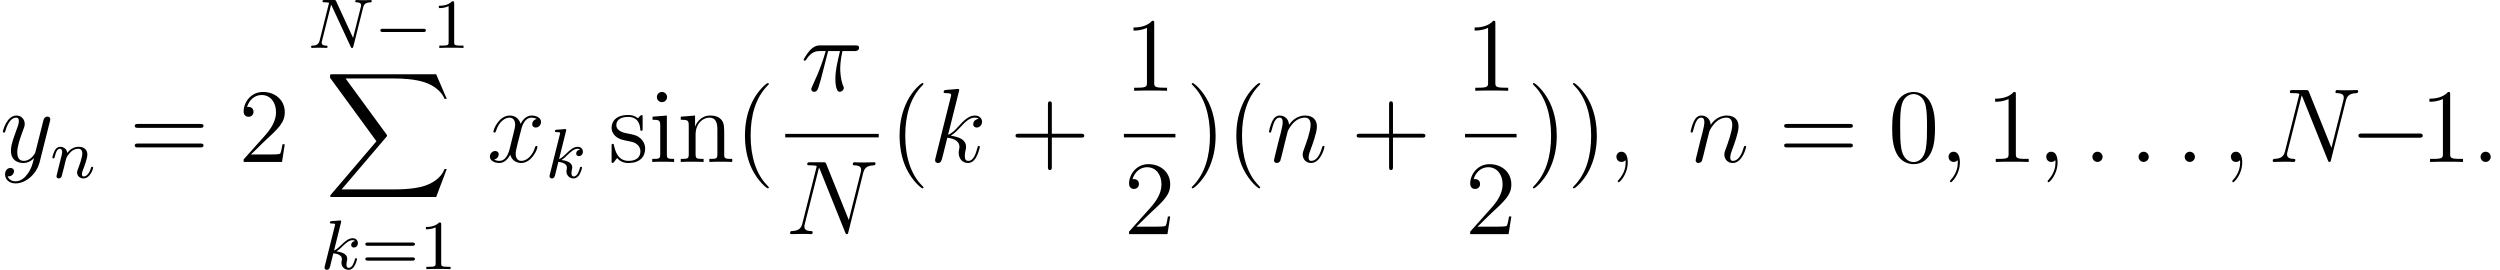
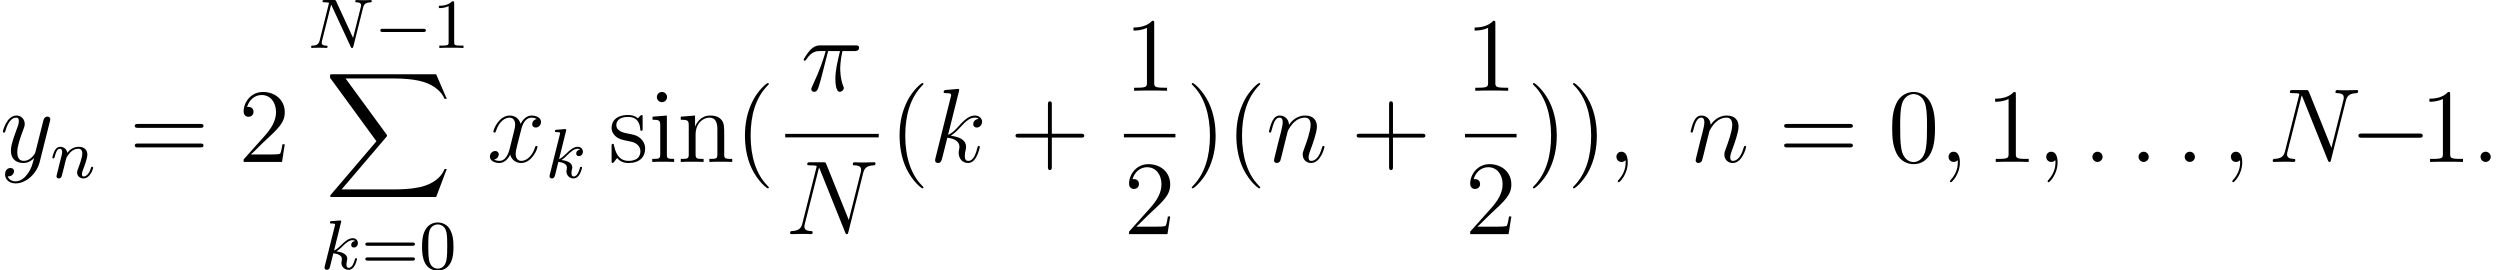
<svg xmlns="http://www.w3.org/2000/svg" xmlns:xlink="http://www.w3.org/1999/xlink" height="30.574pt" version="1.1" viewBox="83.154 70.735 284.004 30.574" width="284.004pt">
  <defs>
    <path d="M5.571 -1.809C5.699 -1.809 5.874 -1.809 5.874 -1.993S5.699 -2.176 5.571 -2.176H1.004C0.877 -2.176 0.701 -2.176 0.701 -1.993S0.877 -1.809 1.004 -1.809H5.571Z" id="g0-0" />
-     <path d="M7.878 -2.75C8.082 -2.75 8.297 -2.75 8.297 -2.989S8.082 -3.228 7.878 -3.228H1.411C1.207 -3.228 0.992 -3.228 0.992 -2.989S1.207 -2.75 1.411 -2.75H7.878Z" id="g1-0" />
    <path d="M6.312 -4.575C6.408 -4.965 6.583 -5.157 7.157 -5.181C7.237 -5.181 7.301 -5.228 7.301 -5.332C7.301 -5.38 7.261 -5.444 7.181 -5.444C7.125 -5.444 6.974 -5.42 6.384 -5.42C5.746 -5.42 5.643 -5.444 5.571 -5.444C5.444 -5.444 5.42 -5.356 5.42 -5.292C5.42 -5.189 5.523 -5.181 5.595 -5.181C6.081 -5.165 6.081 -4.949 6.081 -4.838C6.081 -4.798 6.081 -4.758 6.049 -4.631L5.173 -1.14L3.252 -5.3C3.188 -5.444 3.172 -5.444 2.981 -5.444H1.945C1.801 -5.444 1.698 -5.444 1.698 -5.292C1.698 -5.181 1.793 -5.181 1.961 -5.181C2.024 -5.181 2.264 -5.181 2.447 -5.133L1.379 -0.853C1.283 -0.454 1.076 -0.279 0.542 -0.263C0.494 -0.263 0.399 -0.255 0.399 -0.112C0.399 -0.064 0.438 0 0.518 0C0.55 0 0.733 -0.024 1.307 -0.024C1.937 -0.024 2.056 0 2.128 0C2.16 0 2.279 0 2.279 -0.151C2.279 -0.247 2.192 -0.263 2.136 -0.263C1.849 -0.271 1.61 -0.319 1.61 -0.598C1.61 -0.638 1.634 -0.749 1.634 -0.757L2.678 -4.918H2.686L4.902 -0.143C4.957 -0.016 4.965 0 5.053 0C5.165 0 5.173 -0.032 5.204 -0.167L6.312 -4.575Z" id="g2-78" />
    <path d="M2.327 -5.292C2.335 -5.308 2.359 -5.412 2.359 -5.42C2.359 -5.46 2.327 -5.531 2.232 -5.531C2.2 -5.531 1.953 -5.507 1.769 -5.491L1.323 -5.46C1.148 -5.444 1.068 -5.436 1.068 -5.292C1.068 -5.181 1.18 -5.181 1.275 -5.181C1.658 -5.181 1.658 -5.133 1.658 -5.061C1.658 -5.037 1.658 -5.021 1.618 -4.878L0.486 -0.343C0.454 -0.223 0.454 -0.175 0.454 -0.167C0.454 -0.032 0.566 0.08 0.717 0.08C0.988 0.08 1.052 -0.175 1.084 -0.287C1.164 -0.622 1.371 -1.466 1.459 -1.801C1.897 -1.753 2.431 -1.602 2.431 -1.148C2.431 -1.108 2.431 -1.068 2.415 -0.988C2.391 -0.885 2.375 -0.773 2.375 -0.733C2.375 -0.263 2.726 0.08 3.188 0.08C3.523 0.08 3.73 -0.167 3.834 -0.319C4.025 -0.614 4.152 -1.092 4.152 -1.14C4.152 -1.219 4.089 -1.243 4.033 -1.243C3.937 -1.243 3.921 -1.196 3.889 -1.052C3.786 -0.677 3.579 -0.143 3.204 -0.143C2.997 -0.143 2.949 -0.319 2.949 -0.534C2.949 -0.638 2.957 -0.733 2.997 -0.917C3.005 -0.948 3.037 -1.076 3.037 -1.164C3.037 -1.817 2.216 -1.961 1.809 -2.016C2.104 -2.192 2.375 -2.463 2.471 -2.566C2.909 -2.997 3.268 -3.292 3.65 -3.292C3.754 -3.292 3.85 -3.268 3.913 -3.188C3.483 -3.132 3.483 -2.758 3.483 -2.75C3.483 -2.574 3.618 -2.455 3.794 -2.455C4.009 -2.455 4.248 -2.63 4.248 -2.957C4.248 -3.228 4.057 -3.515 3.658 -3.515C3.196 -3.515 2.782 -3.164 2.327 -2.71C1.865 -2.256 1.666 -2.168 1.538 -2.112L2.327 -5.292Z" id="g2-107" />
    <path d="M1.594 -1.307C1.618 -1.427 1.698 -1.73 1.722 -1.849C1.833 -2.279 1.833 -2.287 2.016 -2.55C2.279 -2.941 2.654 -3.292 3.188 -3.292C3.475 -3.292 3.642 -3.124 3.642 -2.75C3.642 -2.311 3.308 -1.403 3.156 -1.012C3.053 -0.749 3.053 -0.701 3.053 -0.598C3.053 -0.143 3.427 0.08 3.77 0.08C4.551 0.08 4.878 -1.036 4.878 -1.14C4.878 -1.219 4.814 -1.243 4.758 -1.243C4.663 -1.243 4.647 -1.188 4.623 -1.108C4.431 -0.454 4.097 -0.143 3.794 -0.143C3.666 -0.143 3.602 -0.223 3.602 -0.406S3.666 -0.765 3.746 -0.964C3.865 -1.267 4.216 -2.184 4.216 -2.63C4.216 -3.228 3.802 -3.515 3.228 -3.515C2.582 -3.515 2.168 -3.124 1.937 -2.821C1.881 -3.26 1.53 -3.515 1.124 -3.515C0.837 -3.515 0.638 -3.332 0.51 -3.084C0.319 -2.71 0.239 -2.311 0.239 -2.295C0.239 -2.224 0.295 -2.192 0.359 -2.192C0.462 -2.192 0.47 -2.224 0.526 -2.431C0.622 -2.821 0.765 -3.292 1.1 -3.292C1.307 -3.292 1.355 -3.092 1.355 -2.917C1.355 -2.774 1.315 -2.622 1.251 -2.359C1.235 -2.295 1.116 -1.825 1.084 -1.714L0.789 -0.518C0.757 -0.399 0.709 -0.199 0.709 -0.167C0.709 0.016 0.861 0.08 0.964 0.08C1.108 0.08 1.227 -0.016 1.283 -0.112C1.307 -0.159 1.371 -0.43 1.411 -0.598L1.594 -1.307Z" id="g2-110" />
-     <path d="M12.613 13.948L13.818 10.76H13.569C13.181 11.796 12.124 12.473 10.979 12.772C10.77 12.822 9.793 13.081 7.88 13.081H1.873L6.944 7.133C7.014 7.054 7.034 7.024 7.034 6.974C7.034 6.954 7.034 6.924 6.964 6.824L2.321 0.478H7.781C9.116 0.478 10.022 0.618 10.112 0.638C10.65 0.717 11.517 0.887 12.304 1.385C12.553 1.544 13.23 1.993 13.569 2.8H13.818L12.613 0H0.837C0.608 0 0.598 0.01 0.568 0.07C0.558 0.1 0.558 0.289 0.558 0.399L5.828 7.611L0.667 13.659C0.568 13.778 0.568 13.828 0.568 13.838C0.568 13.948 0.658 13.948 0.837 13.948H12.613Z" id="g6-88" />
-     <path d="M3.096 -4.507H4.447C4.125 -3.168 3.921 -2.295 3.921 -1.339C3.921 -1.172 3.921 0.12 4.411 0.12C4.663 0.12 4.878 -0.108 4.878 -0.311C4.878 -0.371 4.878 -0.395 4.794 -0.574C4.471 -1.399 4.471 -2.427 4.471 -2.511C4.471 -2.582 4.471 -3.431 4.722 -4.507H6.061C6.217 -4.507 6.611 -4.507 6.611 -4.89C6.611 -5.153 6.384 -5.153 6.169 -5.153H2.236C1.961 -5.153 1.554 -5.153 1.004 -4.567C0.693 -4.22 0.311 -3.587 0.311 -3.515S0.371 -3.419 0.442 -3.419C0.526 -3.419 0.538 -3.455 0.598 -3.527C1.219 -4.507 1.841 -4.507 2.14 -4.507H2.821C2.558 -3.61 2.26 -2.57 1.279 -0.478C1.184 -0.287 1.184 -0.263 1.184 -0.191C1.184 0.06 1.399 0.12 1.506 0.12C1.853 0.12 1.949 -0.191 2.092 -0.693C2.283 -1.303 2.283 -1.327 2.403 -1.805L3.096 -4.507Z" id="g3-25" />
-     <path d="M2.2 -0.574C2.2 -0.921 1.913 -1.16 1.626 -1.16C1.279 -1.16 1.04 -0.873 1.04 -0.586C1.04 -0.239 1.327 0 1.614 0C1.961 0 2.2 -0.287 2.2 -0.574Z" id="g3-58" />
-     <path d="M2.331 0.048C2.331 -0.646 2.104 -1.16 1.614 -1.16C1.231 -1.16 1.04 -0.849 1.04 -0.586S1.219 0 1.626 0C1.781 0 1.913 -0.048 2.02 -0.155C2.044 -0.179 2.056 -0.179 2.068 -0.179C2.092 -0.179 2.092 -0.012 2.092 0.048C2.092 0.442 2.02 1.219 1.327 1.997C1.196 2.14 1.196 2.164 1.196 2.188C1.196 2.248 1.255 2.307 1.315 2.307C1.411 2.307 2.331 1.423 2.331 0.048Z" id="g3-59" />
-     <path d="M8.847 -6.91C8.978 -7.424 9.17 -7.783 10.078 -7.819C10.114 -7.819 10.258 -7.831 10.258 -8.034C10.258 -8.165 10.15 -8.165 10.102 -8.165C9.863 -8.165 9.253 -8.141 9.014 -8.141H8.44C8.273 -8.141 8.058 -8.165 7.89 -8.165C7.819 -8.165 7.675 -8.165 7.675 -7.938C7.675 -7.819 7.771 -7.819 7.855 -7.819C8.572 -7.795 8.62 -7.52 8.62 -7.305C8.62 -7.197 8.608 -7.161 8.572 -6.994L7.221 -1.602L4.663 -7.962C4.579 -8.153 4.567 -8.165 4.304 -8.165H2.845C2.606 -8.165 2.499 -8.165 2.499 -7.938C2.499 -7.819 2.582 -7.819 2.809 -7.819C2.869 -7.819 3.575 -7.819 3.575 -7.711C3.575 -7.687 3.551 -7.592 3.539 -7.556L1.949 -1.219C1.805 -0.634 1.518 -0.383 0.729 -0.347C0.669 -0.347 0.55 -0.335 0.55 -0.12C0.55 0 0.669 0 0.705 0C0.944 0 1.554 -0.024 1.793 -0.024H2.367C2.534 -0.024 2.738 0 2.905 0C2.989 0 3.12 0 3.12 -0.227C3.12 -0.335 3.001 -0.347 2.953 -0.347C2.558 -0.359 2.176 -0.43 2.176 -0.861C2.176 -0.956 2.2 -1.064 2.224 -1.16L3.838 -7.556C3.909 -7.436 3.909 -7.412 3.957 -7.305L6.802 -0.215C6.862 -0.072 6.886 0 6.994 0C7.113 0 7.125 -0.036 7.173 -0.239L8.847 -6.91Z" id="g3-78" />
-     <path d="M3.359 -7.998C3.371 -8.046 3.395 -8.118 3.395 -8.177C3.395 -8.297 3.276 -8.297 3.252 -8.297C3.24 -8.297 2.809 -8.261 2.594 -8.237C2.391 -8.225 2.212 -8.201 1.997 -8.189C1.71 -8.165 1.626 -8.153 1.626 -7.938C1.626 -7.819 1.745 -7.819 1.865 -7.819C2.475 -7.819 2.475 -7.711 2.475 -7.592C2.475 -7.544 2.475 -7.52 2.415 -7.305L0.705 -0.466C0.658 -0.287 0.658 -0.263 0.658 -0.191C0.658 0.072 0.861 0.12 0.98 0.12C1.315 0.12 1.387 -0.143 1.482 -0.514L2.044 -2.75C2.905 -2.654 3.419 -2.295 3.419 -1.722C3.419 -1.65 3.419 -1.602 3.383 -1.423C3.335 -1.243 3.335 -1.1 3.335 -1.04C3.335 -0.347 3.79 0.12 4.399 0.12C4.949 0.12 5.236 -0.383 5.332 -0.55C5.583 -0.992 5.738 -1.662 5.738 -1.71C5.738 -1.769 5.691 -1.817 5.619 -1.817C5.511 -1.817 5.499 -1.769 5.452 -1.578C5.284 -0.956 5.033 -0.12 4.423 -0.12C4.184 -0.12 4.029 -0.239 4.029 -0.693C4.029 -0.921 4.077 -1.184 4.125 -1.363C4.172 -1.578 4.172 -1.59 4.172 -1.734C4.172 -2.439 3.539 -2.833 2.439 -2.977C2.869 -3.24 3.3 -3.706 3.467 -3.885C4.148 -4.651 4.615 -5.033 5.165 -5.033C5.44 -5.033 5.511 -4.961 5.595 -4.89C5.153 -4.842 4.985 -4.531 4.985 -4.292C4.985 -4.005 5.212 -3.909 5.38 -3.909C5.703 -3.909 5.99 -4.184 5.99 -4.567C5.99 -4.914 5.715 -5.272 5.177 -5.272C4.519 -5.272 3.981 -4.806 3.132 -3.85C3.013 -3.706 2.57 -3.252 2.128 -3.084L3.359 -7.998Z" id="g3-107" />
-     <path d="M2.463 -3.503C2.487 -3.575 2.786 -4.172 3.228 -4.555C3.539 -4.842 3.945 -5.033 4.411 -5.033C4.89 -5.033 5.057 -4.674 5.057 -4.196C5.057 -3.515 4.567 -2.152 4.328 -1.506C4.22 -1.219 4.16 -1.064 4.16 -0.849C4.16 -0.311 4.531 0.12 5.105 0.12C6.217 0.12 6.635 -1.638 6.635 -1.71C6.635 -1.769 6.587 -1.817 6.516 -1.817C6.408 -1.817 6.396 -1.781 6.336 -1.578C6.061 -0.598 5.607 -0.12 5.141 -0.12C5.021 -0.12 4.83 -0.132 4.83 -0.514C4.83 -0.813 4.961 -1.172 5.033 -1.339C5.272 -1.997 5.774 -3.335 5.774 -4.017C5.774 -4.734 5.356 -5.272 4.447 -5.272C3.383 -5.272 2.821 -4.519 2.606 -4.22C2.57 -4.902 2.08 -5.272 1.554 -5.272C1.172 -5.272 0.909 -5.045 0.705 -4.639C0.49 -4.208 0.323 -3.491 0.323 -3.443S0.371 -3.335 0.454 -3.335C0.55 -3.335 0.562 -3.347 0.634 -3.622C0.825 -4.352 1.04 -5.033 1.518 -5.033C1.793 -5.033 1.889 -4.842 1.889 -4.483C1.889 -4.22 1.769 -3.754 1.686 -3.383L1.351 -2.092C1.303 -1.865 1.172 -1.327 1.112 -1.112C1.028 -0.801 0.897 -0.239 0.897 -0.179C0.897 -0.012 1.028 0.12 1.207 0.12C1.351 0.12 1.518 0.048 1.614 -0.132C1.638 -0.191 1.745 -0.61 1.805 -0.849L2.068 -1.925L2.463 -3.503Z" id="g3-110" />
-     <path d="M5.667 -4.878C5.284 -4.806 5.141 -4.519 5.141 -4.292C5.141 -4.005 5.368 -3.909 5.535 -3.909C5.894 -3.909 6.145 -4.22 6.145 -4.543C6.145 -5.045 5.571 -5.272 5.069 -5.272C4.34 -5.272 3.933 -4.555 3.826 -4.328C3.551 -5.224 2.809 -5.272 2.594 -5.272C1.375 -5.272 0.729 -3.706 0.729 -3.443C0.729 -3.395 0.777 -3.335 0.861 -3.335C0.956 -3.335 0.98 -3.407 1.004 -3.455C1.411 -4.782 2.212 -5.033 2.558 -5.033C3.096 -5.033 3.204 -4.531 3.204 -4.244C3.204 -3.981 3.132 -3.706 2.989 -3.132L2.582 -1.494C2.403 -0.777 2.056 -0.12 1.423 -0.12C1.363 -0.12 1.064 -0.12 0.813 -0.275C1.243 -0.359 1.339 -0.717 1.339 -0.861C1.339 -1.1 1.16 -1.243 0.933 -1.243C0.646 -1.243 0.335 -0.992 0.335 -0.61C0.335 -0.108 0.897 0.12 1.411 0.12C1.985 0.12 2.391 -0.335 2.642 -0.825C2.833 -0.12 3.431 0.12 3.873 0.12C5.093 0.12 5.738 -1.447 5.738 -1.71C5.738 -1.769 5.691 -1.817 5.619 -1.817C5.511 -1.817 5.499 -1.757 5.464 -1.662C5.141 -0.61 4.447 -0.12 3.909 -0.12C3.491 -0.12 3.264 -0.43 3.264 -0.921C3.264 -1.184 3.312 -1.375 3.503 -2.164L3.921 -3.79C4.101 -4.507 4.507 -5.033 5.057 -5.033C5.081 -5.033 5.416 -5.033 5.667 -4.878Z" id="g3-120" />
-     <path d="M3.144 1.339C2.821 1.793 2.355 2.2 1.769 2.2C1.626 2.2 1.052 2.176 0.873 1.626C0.909 1.638 0.968 1.638 0.992 1.638C1.351 1.638 1.59 1.327 1.59 1.052S1.363 0.681 1.184 0.681C0.992 0.681 0.574 0.825 0.574 1.411C0.574 2.02 1.088 2.439 1.769 2.439C2.965 2.439 4.172 1.339 4.507 0.012L5.679 -4.651C5.691 -4.71 5.715 -4.782 5.715 -4.854C5.715 -5.033 5.571 -5.153 5.392 -5.153C5.284 -5.153 5.033 -5.105 4.937 -4.746L4.053 -1.231C3.993 -1.016 3.993 -0.992 3.897 -0.861C3.658 -0.526 3.264 -0.12 2.69 -0.12C2.02 -0.12 1.961 -0.777 1.961 -1.1C1.961 -1.781 2.283 -2.702 2.606 -3.563C2.738 -3.909 2.809 -4.077 2.809 -4.316C2.809 -4.818 2.451 -5.272 1.865 -5.272C0.765 -5.272 0.323 -3.539 0.323 -3.443C0.323 -3.395 0.371 -3.335 0.454 -3.335C0.562 -3.335 0.574 -3.383 0.622 -3.551C0.909 -4.555 1.363 -5.033 1.829 -5.033C1.937 -5.033 2.14 -5.033 2.14 -4.639C2.14 -4.328 2.008 -3.981 1.829 -3.527C1.243 -1.961 1.243 -1.566 1.243 -1.279C1.243 -0.143 2.056 0.12 2.654 0.12C3.001 0.12 3.431 0.012 3.85 -0.43L3.862 -0.418C3.682 0.287 3.563 0.753 3.144 1.339Z" id="g3-121" />
-     <path d="M2.503 -5.077C2.503 -5.292 2.487 -5.3 2.271 -5.3C1.945 -4.981 1.522 -4.79 0.765 -4.79V-4.527C0.98 -4.527 1.411 -4.527 1.873 -4.742V-0.654C1.873 -0.359 1.849 -0.263 1.092 -0.263H0.813V0C1.14 -0.024 1.825 -0.024 2.184 -0.024S3.236 -0.024 3.563 0V-0.263H3.284C2.527 -0.263 2.503 -0.359 2.503 -0.654V-5.077Z" id="g4-49" />
-     <path d="M5.826 -2.654C5.946 -2.654 6.105 -2.654 6.105 -2.837S5.914 -3.021 5.794 -3.021H0.781C0.662 -3.021 0.47 -3.021 0.47 -2.837S0.63 -2.654 0.749 -2.654H5.826ZM5.794 -0.964C5.914 -0.964 6.105 -0.964 6.105 -1.148S5.946 -1.331 5.826 -1.331H0.749C0.63 -1.331 0.47 -1.331 0.47 -1.148S0.662 -0.964 0.781 -0.964H5.794Z" id="g4-61" />
    <path d="M3.885 2.905C3.885 2.869 3.885 2.845 3.682 2.642C2.487 1.435 1.817 -0.538 1.817 -2.977C1.817 -5.296 2.379 -7.293 3.766 -8.703C3.885 -8.811 3.885 -8.835 3.885 -8.871C3.885 -8.942 3.826 -8.966 3.778 -8.966C3.622 -8.966 2.642 -8.106 2.056 -6.934C1.447 -5.727 1.172 -4.447 1.172 -2.977C1.172 -1.913 1.339 -0.49 1.961 0.789C2.666 2.224 3.646 3.001 3.778 3.001C3.826 3.001 3.885 2.977 3.885 2.905Z" id="g5-40" />
    <path d="M3.371 -2.977C3.371 -3.885 3.252 -5.368 2.582 -6.755C1.877 -8.189 0.897 -8.966 0.765 -8.966C0.717 -8.966 0.658 -8.942 0.658 -8.871C0.658 -8.835 0.658 -8.811 0.861 -8.608C2.056 -7.4 2.726 -5.428 2.726 -2.989C2.726 -0.669 2.164 1.327 0.777 2.738C0.658 2.845 0.658 2.869 0.658 2.905C0.658 2.977 0.717 3.001 0.765 3.001C0.921 3.001 1.901 2.14 2.487 0.968C3.096 -0.251 3.371 -1.542 3.371 -2.977Z" id="g5-41" />
    <path d="M4.77 -2.762H8.07C8.237 -2.762 8.452 -2.762 8.452 -2.977C8.452 -3.204 8.249 -3.204 8.07 -3.204H4.77V-6.504C4.77 -6.671 4.77 -6.886 4.555 -6.886C4.328 -6.886 4.328 -6.683 4.328 -6.504V-3.204H1.028C0.861 -3.204 0.646 -3.204 0.646 -2.989C0.646 -2.762 0.849 -2.762 1.028 -2.762H4.328V0.538C4.328 0.705 4.328 0.921 4.543 0.921C4.77 0.921 4.77 0.717 4.77 0.538V-2.762Z" id="g5-43" />
    <path d="M5.356 -3.826C5.356 -4.818 5.296 -5.786 4.866 -6.695C4.376 -7.687 3.515 -7.95 2.929 -7.95C2.236 -7.95 1.387 -7.603 0.944 -6.611C0.61 -5.858 0.49 -5.117 0.49 -3.826C0.49 -2.666 0.574 -1.793 1.004 -0.944C1.47 -0.036 2.295 0.251 2.917 0.251C3.957 0.251 4.555 -0.371 4.902 -1.064C5.332 -1.961 5.356 -3.132 5.356 -3.826ZM2.917 0.012C2.534 0.012 1.757 -0.203 1.53 -1.506C1.399 -2.224 1.399 -3.132 1.399 -3.969C1.399 -4.949 1.399 -5.834 1.59 -6.539C1.793 -7.34 2.403 -7.711 2.917 -7.711C3.371 -7.711 4.065 -7.436 4.292 -6.408C4.447 -5.727 4.447 -4.782 4.447 -3.969C4.447 -3.168 4.447 -2.26 4.316 -1.53C4.089 -0.215 3.335 0.012 2.917 0.012Z" id="g5-48" />
    <path d="M3.443 -7.663C3.443 -7.938 3.443 -7.95 3.204 -7.95C2.917 -7.627 2.319 -7.185 1.088 -7.185V-6.838C1.363 -6.838 1.961 -6.838 2.618 -7.149V-0.921C2.618 -0.49 2.582 -0.347 1.53 -0.347H1.16V0C1.482 -0.024 2.642 -0.024 3.037 -0.024S4.579 -0.024 4.902 0V-0.347H4.531C3.479 -0.347 3.443 -0.49 3.443 -0.921V-7.663Z" id="g5-49" />
    <path d="M5.26 -2.008H4.997C4.961 -1.805 4.866 -1.148 4.746 -0.956C4.663 -0.849 3.981 -0.849 3.622 -0.849H1.411C1.734 -1.124 2.463 -1.889 2.774 -2.176C4.591 -3.85 5.26 -4.471 5.26 -5.655C5.26 -7.03 4.172 -7.95 2.786 -7.95S0.586 -6.767 0.586 -5.738C0.586 -5.129 1.112 -5.129 1.148 -5.129C1.399 -5.129 1.71 -5.308 1.71 -5.691C1.71 -6.025 1.482 -6.253 1.148 -6.253C1.04 -6.253 1.016 -6.253 0.98 -6.241C1.207 -7.054 1.853 -7.603 2.63 -7.603C3.646 -7.603 4.268 -6.755 4.268 -5.655C4.268 -4.639 3.682 -3.754 3.001 -2.989L0.586 -0.287V0H4.949L5.26 -2.008Z" id="g5-50" />
    <path d="M8.07 -3.873C8.237 -3.873 8.452 -3.873 8.452 -4.089C8.452 -4.316 8.249 -4.316 8.07 -4.316H1.028C0.861 -4.316 0.646 -4.316 0.646 -4.101C0.646 -3.873 0.849 -3.873 1.028 -3.873H8.07ZM8.07 -1.65C8.237 -1.65 8.452 -1.65 8.452 -1.865C8.452 -2.092 8.249 -2.092 8.07 -2.092H1.028C0.861 -2.092 0.646 -2.092 0.646 -1.877C0.646 -1.65 0.849 -1.65 1.028 -1.65H8.07Z" id="g5-61" />
    <path d="M2.08 -7.364C2.08 -7.675 1.829 -7.95 1.494 -7.95C1.184 -7.95 0.921 -7.699 0.921 -7.376C0.921 -7.018 1.207 -6.791 1.494 -6.791C1.865 -6.791 2.08 -7.101 2.08 -7.364ZM0.43 -5.141V-4.794C1.196 -4.794 1.303 -4.722 1.303 -4.136V-0.885C1.303 -0.347 1.172 -0.347 0.395 -0.347V0C0.729 -0.024 1.303 -0.024 1.65 -0.024C1.781 -0.024 2.475 -0.024 2.881 0V-0.347C2.104 -0.347 2.056 -0.406 2.056 -0.873V-5.272L0.43 -5.141Z" id="g5-105" />
    <path d="M5.32 -2.905C5.32 -4.017 5.32 -4.352 5.045 -4.734C4.698 -5.2 4.136 -5.272 3.73 -5.272C2.57 -5.272 2.116 -4.28 2.02 -4.041H2.008V-5.272L0.383 -5.141V-4.794C1.196 -4.794 1.291 -4.71 1.291 -4.125V-0.885C1.291 -0.347 1.16 -0.347 0.383 -0.347V0C0.693 -0.024 1.339 -0.024 1.674 -0.024C2.02 -0.024 2.666 -0.024 2.977 0V-0.347C2.212 -0.347 2.068 -0.347 2.068 -0.885V-3.108C2.068 -4.364 2.893 -5.033 3.634 -5.033S4.543 -4.423 4.543 -3.694V-0.885C4.543 -0.347 4.411 -0.347 3.634 -0.347V0C3.945 -0.024 4.591 -0.024 4.926 -0.024C5.272 -0.024 5.918 -0.024 6.229 0V-0.347C5.631 -0.347 5.332 -0.347 5.32 -0.705V-2.905Z" id="g5-110" />
    <path d="M3.921 -5.057C3.921 -5.272 3.921 -5.332 3.802 -5.332C3.706 -5.332 3.479 -5.069 3.395 -4.961C3.025 -5.26 2.654 -5.332 2.271 -5.332C0.825 -5.332 0.395 -4.543 0.395 -3.885C0.395 -3.754 0.395 -3.335 0.849 -2.917C1.231 -2.582 1.638 -2.499 2.188 -2.391C2.845 -2.26 3.001 -2.224 3.3 -1.985C3.515 -1.805 3.67 -1.542 3.67 -1.207C3.67 -0.693 3.371 -0.12 2.319 -0.12C1.53 -0.12 0.956 -0.574 0.693 -1.769C0.646 -1.985 0.646 -1.997 0.634 -2.008C0.61 -2.056 0.562 -2.056 0.526 -2.056C0.395 -2.056 0.395 -1.997 0.395 -1.781V-0.155C0.395 0.06 0.395 0.12 0.514 0.12C0.574 0.12 0.586 0.108 0.789 -0.143C0.849 -0.227 0.849 -0.251 1.028 -0.442C1.482 0.12 2.128 0.12 2.331 0.12C3.587 0.12 4.208 -0.574 4.208 -1.518C4.208 -2.164 3.814 -2.546 3.706 -2.654C3.276 -3.025 2.953 -3.096 2.164 -3.24C1.805 -3.312 0.933 -3.479 0.933 -4.196C0.933 -4.567 1.184 -5.117 2.26 -5.117C3.563 -5.117 3.634 -4.005 3.658 -3.634C3.67 -3.539 3.754 -3.539 3.79 -3.539C3.921 -3.539 3.921 -3.599 3.921 -3.814V-5.057Z" id="g5-115" />
+     <path d="M12.613 13.948L13.818 10.76H13.569C13.181 11.796 12.124 12.473 10.979 12.772C10.77 12.822 9.793 13.081 7.88 13.081H1.873L6.944 7.133C7.014 7.054 7.034 7.024 7.034 6.974C7.034 6.954 7.034 6.924 6.964 6.824L2.321 0.478H7.781C9.116 0.478 10.022 0.618 10.112 0.638C10.65 0.717 11.517 0.887 12.304 1.385C12.553 1.544 13.23 1.993 13.569 2.8H13.818L12.613 0H0.837C0.608 0 0.598 0.01 0.568 0.07C0.558 0.1 0.558 0.289 0.558 0.399L5.828 7.611L0.667 13.659C0.568 13.778 0.568 13.828 0.568 13.838C0.568 13.948 0.658 13.948 0.837 13.948H12.613Z" id="g6-88" />
+     <path d="M7.878 -2.75C8.082 -2.75 8.297 -2.75 8.297 -2.989S8.082 -3.228 7.878 -3.228H1.411C1.207 -3.228 0.992 -3.228 0.992 -2.989S1.207 -2.75 1.411 -2.75H7.878Z" id="g1-0" />
+     <path d="M3.096 -4.507H4.447C4.125 -3.168 3.921 -2.295 3.921 -1.339C3.921 -1.172 3.921 0.12 4.411 0.12C4.663 0.12 4.878 -0.108 4.878 -0.311C4.878 -0.371 4.878 -0.395 4.794 -0.574C4.471 -1.399 4.471 -2.427 4.471 -2.511C4.471 -2.582 4.471 -3.431 4.722 -4.507H6.061C6.217 -4.507 6.611 -4.507 6.611 -4.89C6.611 -5.153 6.384 -5.153 6.169 -5.153H2.236C1.961 -5.153 1.554 -5.153 1.004 -4.567C0.693 -4.22 0.311 -3.587 0.311 -3.515S0.371 -3.419 0.442 -3.419C0.526 -3.419 0.538 -3.455 0.598 -3.527C1.219 -4.507 1.841 -4.507 2.14 -4.507H2.821C2.558 -3.61 2.26 -2.57 1.279 -0.478C1.184 -0.287 1.184 -0.263 1.184 -0.191C1.184 0.06 1.399 0.12 1.506 0.12C1.853 0.12 1.949 -0.191 2.092 -0.693C2.283 -1.303 2.283 -1.327 2.403 -1.805L3.096 -4.507Z" id="g3-25" />
+     <path d="M2.2 -0.574C2.2 -0.921 1.913 -1.16 1.626 -1.16C1.279 -1.16 1.04 -0.873 1.04 -0.586C1.04 -0.239 1.327 0 1.614 0C1.961 0 2.2 -0.287 2.2 -0.574Z" id="g3-58" />
+     <path d="M2.331 0.048C2.331 -0.646 2.104 -1.16 1.614 -1.16C1.231 -1.16 1.04 -0.849 1.04 -0.586S1.219 0 1.626 0C1.781 0 1.913 -0.048 2.02 -0.155C2.044 -0.179 2.056 -0.179 2.068 -0.179C2.092 -0.179 2.092 -0.012 2.092 0.048C2.092 0.442 2.02 1.219 1.327 1.997C1.196 2.14 1.196 2.164 1.196 2.188C1.196 2.248 1.255 2.307 1.315 2.307C1.411 2.307 2.331 1.423 2.331 0.048Z" id="g3-59" />
+     <path d="M8.847 -6.91C8.978 -7.424 9.17 -7.783 10.078 -7.819C10.114 -7.819 10.258 -7.831 10.258 -8.034C10.258 -8.165 10.15 -8.165 10.102 -8.165C9.863 -8.165 9.253 -8.141 9.014 -8.141H8.44C8.273 -8.141 8.058 -8.165 7.89 -8.165C7.819 -8.165 7.675 -8.165 7.675 -7.938C7.675 -7.819 7.771 -7.819 7.855 -7.819C8.572 -7.795 8.62 -7.52 8.62 -7.305C8.62 -7.197 8.608 -7.161 8.572 -6.994L7.221 -1.602L4.663 -7.962C4.579 -8.153 4.567 -8.165 4.304 -8.165H2.845C2.606 -8.165 2.499 -8.165 2.499 -7.938C2.499 -7.819 2.582 -7.819 2.809 -7.819C2.869 -7.819 3.575 -7.819 3.575 -7.711C3.575 -7.687 3.551 -7.592 3.539 -7.556L1.949 -1.219C1.805 -0.634 1.518 -0.383 0.729 -0.347C0.669 -0.347 0.55 -0.335 0.55 -0.12C0.55 0 0.669 0 0.705 0C0.944 0 1.554 -0.024 1.793 -0.024H2.367C2.534 -0.024 2.738 0 2.905 0C2.989 0 3.12 0 3.12 -0.227C3.12 -0.335 3.001 -0.347 2.953 -0.347C2.558 -0.359 2.176 -0.43 2.176 -0.861C2.176 -0.956 2.2 -1.064 2.224 -1.16L3.838 -7.556C3.909 -7.436 3.909 -7.412 3.957 -7.305L6.802 -0.215C6.862 -0.072 6.886 0 6.994 0C7.113 0 7.125 -0.036 7.173 -0.239L8.847 -6.91Z" id="g3-78" />
+     <path d="M3.359 -7.998C3.371 -8.046 3.395 -8.118 3.395 -8.177C3.395 -8.297 3.276 -8.297 3.252 -8.297C3.24 -8.297 2.809 -8.261 2.594 -8.237C2.391 -8.225 2.212 -8.201 1.997 -8.189C1.71 -8.165 1.626 -8.153 1.626 -7.938C1.626 -7.819 1.745 -7.819 1.865 -7.819C2.475 -7.819 2.475 -7.711 2.475 -7.592C2.475 -7.544 2.475 -7.52 2.415 -7.305L0.705 -0.466C0.658 -0.287 0.658 -0.263 0.658 -0.191C0.658 0.072 0.861 0.12 0.98 0.12C1.315 0.12 1.387 -0.143 1.482 -0.514L2.044 -2.75C2.905 -2.654 3.419 -2.295 3.419 -1.722C3.419 -1.65 3.419 -1.602 3.383 -1.423C3.335 -1.243 3.335 -1.1 3.335 -1.04C3.335 -0.347 3.79 0.12 4.399 0.12C4.949 0.12 5.236 -0.383 5.332 -0.55C5.583 -0.992 5.738 -1.662 5.738 -1.71C5.738 -1.769 5.691 -1.817 5.619 -1.817C5.511 -1.817 5.499 -1.769 5.452 -1.578C5.284 -0.956 5.033 -0.12 4.423 -0.12C4.184 -0.12 4.029 -0.239 4.029 -0.693C4.029 -0.921 4.077 -1.184 4.125 -1.363C4.172 -1.578 4.172 -1.59 4.172 -1.734C4.172 -2.439 3.539 -2.833 2.439 -2.977C2.869 -3.24 3.3 -3.706 3.467 -3.885C4.148 -4.651 4.615 -5.033 5.165 -5.033C5.44 -5.033 5.511 -4.961 5.595 -4.89C5.153 -4.842 4.985 -4.531 4.985 -4.292C4.985 -4.005 5.212 -3.909 5.38 -3.909C5.703 -3.909 5.99 -4.184 5.99 -4.567C5.99 -4.914 5.715 -5.272 5.177 -5.272C4.519 -5.272 3.981 -4.806 3.132 -3.85C3.013 -3.706 2.57 -3.252 2.128 -3.084L3.359 -7.998Z" id="g3-107" />
+     <path d="M2.463 -3.503C2.487 -3.575 2.786 -4.172 3.228 -4.555C3.539 -4.842 3.945 -5.033 4.411 -5.033C4.89 -5.033 5.057 -4.674 5.057 -4.196C5.057 -3.515 4.567 -2.152 4.328 -1.506C4.22 -1.219 4.16 -1.064 4.16 -0.849C4.16 -0.311 4.531 0.12 5.105 0.12C6.217 0.12 6.635 -1.638 6.635 -1.71C6.635 -1.769 6.587 -1.817 6.516 -1.817C6.408 -1.817 6.396 -1.781 6.336 -1.578C6.061 -0.598 5.607 -0.12 5.141 -0.12C5.021 -0.12 4.83 -0.132 4.83 -0.514C4.83 -0.813 4.961 -1.172 5.033 -1.339C5.272 -1.997 5.774 -3.335 5.774 -4.017C5.774 -4.734 5.356 -5.272 4.447 -5.272C3.383 -5.272 2.821 -4.519 2.606 -4.22C2.57 -4.902 2.08 -5.272 1.554 -5.272C1.172 -5.272 0.909 -5.045 0.705 -4.639C0.49 -4.208 0.323 -3.491 0.323 -3.443S0.371 -3.335 0.454 -3.335C0.55 -3.335 0.562 -3.347 0.634 -3.622C0.825 -4.352 1.04 -5.033 1.518 -5.033C1.793 -5.033 1.889 -4.842 1.889 -4.483C1.889 -4.22 1.769 -3.754 1.686 -3.383L1.351 -2.092C1.303 -1.865 1.172 -1.327 1.112 -1.112C1.028 -0.801 0.897 -0.239 0.897 -0.179C0.897 -0.012 1.028 0.12 1.207 0.12C1.351 0.12 1.518 0.048 1.614 -0.132C1.638 -0.191 1.745 -0.61 1.805 -0.849L2.068 -1.925L2.463 -3.503Z" id="g3-110" />
+     <path d="M5.667 -4.878C5.284 -4.806 5.141 -4.519 5.141 -4.292C5.141 -4.005 5.368 -3.909 5.535 -3.909C5.894 -3.909 6.145 -4.22 6.145 -4.543C6.145 -5.045 5.571 -5.272 5.069 -5.272C4.34 -5.272 3.933 -4.555 3.826 -4.328C3.551 -5.224 2.809 -5.272 2.594 -5.272C1.375 -5.272 0.729 -3.706 0.729 -3.443C0.729 -3.395 0.777 -3.335 0.861 -3.335C0.956 -3.335 0.98 -3.407 1.004 -3.455C1.411 -4.782 2.212 -5.033 2.558 -5.033C3.096 -5.033 3.204 -4.531 3.204 -4.244C3.204 -3.981 3.132 -3.706 2.989 -3.132L2.582 -1.494C2.403 -0.777 2.056 -0.12 1.423 -0.12C1.363 -0.12 1.064 -0.12 0.813 -0.275C1.243 -0.359 1.339 -0.717 1.339 -0.861C1.339 -1.1 1.16 -1.243 0.933 -1.243C0.646 -1.243 0.335 -0.992 0.335 -0.61C0.335 -0.108 0.897 0.12 1.411 0.12C1.985 0.12 2.391 -0.335 2.642 -0.825C2.833 -0.12 3.431 0.12 3.873 0.12C5.093 0.12 5.738 -1.447 5.738 -1.71C5.738 -1.769 5.691 -1.817 5.619 -1.817C5.511 -1.817 5.499 -1.757 5.464 -1.662C5.141 -0.61 4.447 -0.12 3.909 -0.12C3.491 -0.12 3.264 -0.43 3.264 -0.921C3.264 -1.184 3.312 -1.375 3.503 -2.164L3.921 -3.79C4.101 -4.507 4.507 -5.033 5.057 -5.033C5.081 -5.033 5.416 -5.033 5.667 -4.878Z" id="g3-120" />
+     <path d="M3.144 1.339C2.821 1.793 2.355 2.2 1.769 2.2C1.626 2.2 1.052 2.176 0.873 1.626C0.909 1.638 0.968 1.638 0.992 1.638C1.351 1.638 1.59 1.327 1.59 1.052S1.363 0.681 1.184 0.681C0.992 0.681 0.574 0.825 0.574 1.411C0.574 2.02 1.088 2.439 1.769 2.439C2.965 2.439 4.172 1.339 4.507 0.012L5.679 -4.651C5.691 -4.71 5.715 -4.782 5.715 -4.854C5.715 -5.033 5.571 -5.153 5.392 -5.153C5.284 -5.153 5.033 -5.105 4.937 -4.746L4.053 -1.231C3.993 -1.016 3.993 -0.992 3.897 -0.861C3.658 -0.526 3.264 -0.12 2.69 -0.12C2.02 -0.12 1.961 -0.777 1.961 -1.1C1.961 -1.781 2.283 -2.702 2.606 -3.563C2.738 -3.909 2.809 -4.077 2.809 -4.316C2.809 -4.818 2.451 -5.272 1.865 -5.272C0.765 -5.272 0.323 -3.539 0.323 -3.443C0.323 -3.395 0.371 -3.335 0.454 -3.335C0.562 -3.335 0.574 -3.383 0.622 -3.551C0.909 -4.555 1.363 -5.033 1.829 -5.033C1.937 -5.033 2.14 -5.033 2.14 -4.639C2.14 -4.328 2.008 -3.981 1.829 -3.527C1.243 -1.961 1.243 -1.566 1.243 -1.279C1.243 -0.143 2.056 0.12 2.654 0.12C3.001 0.12 3.431 0.012 3.85 -0.43L3.862 -0.418C3.682 0.287 3.563 0.753 3.144 1.339Z" id="g3-121" />
+     <path d="M3.897 -2.542C3.897 -3.395 3.81 -3.913 3.547 -4.423C3.196 -5.125 2.55 -5.3 2.112 -5.3C1.108 -5.3 0.741 -4.551 0.63 -4.328C0.343 -3.746 0.327 -2.957 0.327 -2.542C0.327 -2.016 0.351 -1.211 0.733 -0.574C1.1 0.016 1.69 0.167 2.112 0.167C2.495 0.167 3.18 0.048 3.579 -0.741C3.873 -1.315 3.897 -2.024 3.897 -2.542ZM2.112 -0.056C1.841 -0.056 1.291 -0.183 1.124 -1.02C1.036 -1.474 1.036 -2.224 1.036 -2.638C1.036 -3.188 1.036 -3.746 1.124 -4.184C1.291 -4.997 1.913 -5.077 2.112 -5.077C2.383 -5.077 2.933 -4.941 3.092 -4.216C3.188 -3.778 3.188 -3.18 3.188 -2.638C3.188 -2.168 3.188 -1.451 3.092 -1.004C2.925 -0.167 2.375 -0.056 2.112 -0.056Z" id="g4-48" />
+     <path d="M2.503 -5.077C2.503 -5.292 2.487 -5.3 2.271 -5.3C1.945 -4.981 1.522 -4.79 0.765 -4.79V-4.527C0.98 -4.527 1.411 -4.527 1.873 -4.742V-0.654C1.873 -0.359 1.849 -0.263 1.092 -0.263H0.813V0C1.14 -0.024 1.825 -0.024 2.184 -0.024S3.236 -0.024 3.563 0V-0.263H3.284C2.527 -0.263 2.503 -0.359 2.503 -0.654V-5.077Z" id="g4-49" />
+     <path d="M5.826 -2.654C5.946 -2.654 6.105 -2.654 6.105 -2.837S5.914 -3.021 5.794 -3.021H0.781C0.662 -3.021 0.47 -3.021 0.47 -2.837S0.63 -2.654 0.749 -2.654H5.826ZM5.794 -0.964C5.914 -0.964 6.105 -0.964 6.105 -1.148S5.946 -1.331 5.826 -1.331H0.749C0.63 -1.331 0.47 -1.331 0.47 -1.148S0.662 -0.964 0.781 -0.964H5.794Z" id="g4-61" />
  </defs>
  <g id="page1">
    <use x="83.154" xlink:href="#g3-121" y="89.132" />
    <use x="88.861" xlink:href="#g2-110" y="90.926" />
    <use x="97.819" xlink:href="#g5-61" y="89.132" />
    <use x="110.244" xlink:href="#g5-50" y="89.132" />
    <use x="118.09" xlink:href="#g2-78" y="76.181" />
    <use x="125.66" xlink:href="#g0-0" y="76.181" />
    <use x="132.246" xlink:href="#g4-49" y="76.181" />
    <use x="120.09" xlink:href="#g6-88" y="79.17" />
    <use x="119.564" xlink:href="#g2-107" y="101.309" />
    <use x="124.186" xlink:href="#g4-61" y="101.309" />
-     <use x="130.772" xlink:href="#g4-49" y="101.309" />
+     <use x="130.772" xlink:href="#g4-48" y="101.309" />
    <use x="138.473" xlink:href="#g3-120" y="89.132" />
    <use x="145.125" xlink:href="#g2-107" y="90.926" />
    <use x="152.237" xlink:href="#g5-115" y="89.132" />
    <use x="156.855" xlink:href="#g5-105" y="89.132" />
    <use x="160.106" xlink:href="#g5-110" y="89.132" />
    <use x="166.61" xlink:href="#g5-40" y="89.132" />
    <use x="174.134" xlink:href="#g3-25" y="81.045" />
    <rect height="0.398" width="10.623" x="172.358" y="85.944" />
    <use x="172.358" xlink:href="#g3-78" y="97.333" />
    <use x="184.176" xlink:href="#g5-40" y="89.132" />
    <use x="188.728" xlink:href="#g3-107" y="89.132" />
    <use x="197.874" xlink:href="#g5-43" y="89.132" />
    <use x="210.831" xlink:href="#g5-49" y="81.045" />
    <rect height="0.398" width="5.853" x="210.831" y="85.944" />
    <use x="210.831" xlink:href="#g5-50" y="97.333" />
    <use x="217.88" xlink:href="#g5-41" y="89.132" />
    <use x="222.432" xlink:href="#g5-40" y="89.132" />
    <use x="226.984" xlink:href="#g3-110" y="89.132" />
    <use x="236.628" xlink:href="#g5-43" y="89.132" />
    <use x="249.585" xlink:href="#g5-49" y="81.045" />
    <rect height="0.398" width="5.853" x="249.585" y="85.944" />
    <use x="249.585" xlink:href="#g5-50" y="97.333" />
    <use x="256.634" xlink:href="#g5-41" y="89.132" />
    <use x="261.186" xlink:href="#g5-41" y="89.132" />
    <use x="265.738" xlink:href="#g3-59" y="89.132" />
    <use x="274.884" xlink:href="#g3-110" y="89.132" />
    <use x="285.192" xlink:href="#g5-61" y="89.132" />
    <use x="297.618" xlink:href="#g5-48" y="89.132" />
    <use x="303.471" xlink:href="#g3-59" y="89.132" />
    <use x="308.715" xlink:href="#g5-49" y="89.132" />
    <use x="314.568" xlink:href="#g3-59" y="89.132" />
    <use x="319.812" xlink:href="#g3-58" y="89.132" />
    <use x="325.056" xlink:href="#g3-58" y="89.132" />
    <use x="330.3" xlink:href="#g3-58" y="89.132" />
    <use x="335.544" xlink:href="#g3-59" y="89.132" />
    <use x="340.789" xlink:href="#g3-78" y="89.132" />
    <use x="350.083" xlink:href="#g1-0" y="89.132" />
    <use x="358.053" xlink:href="#g5-49" y="89.132" />
    <use x="363.906" xlink:href="#g3-58" y="89.132" />
  </g>
</svg>
